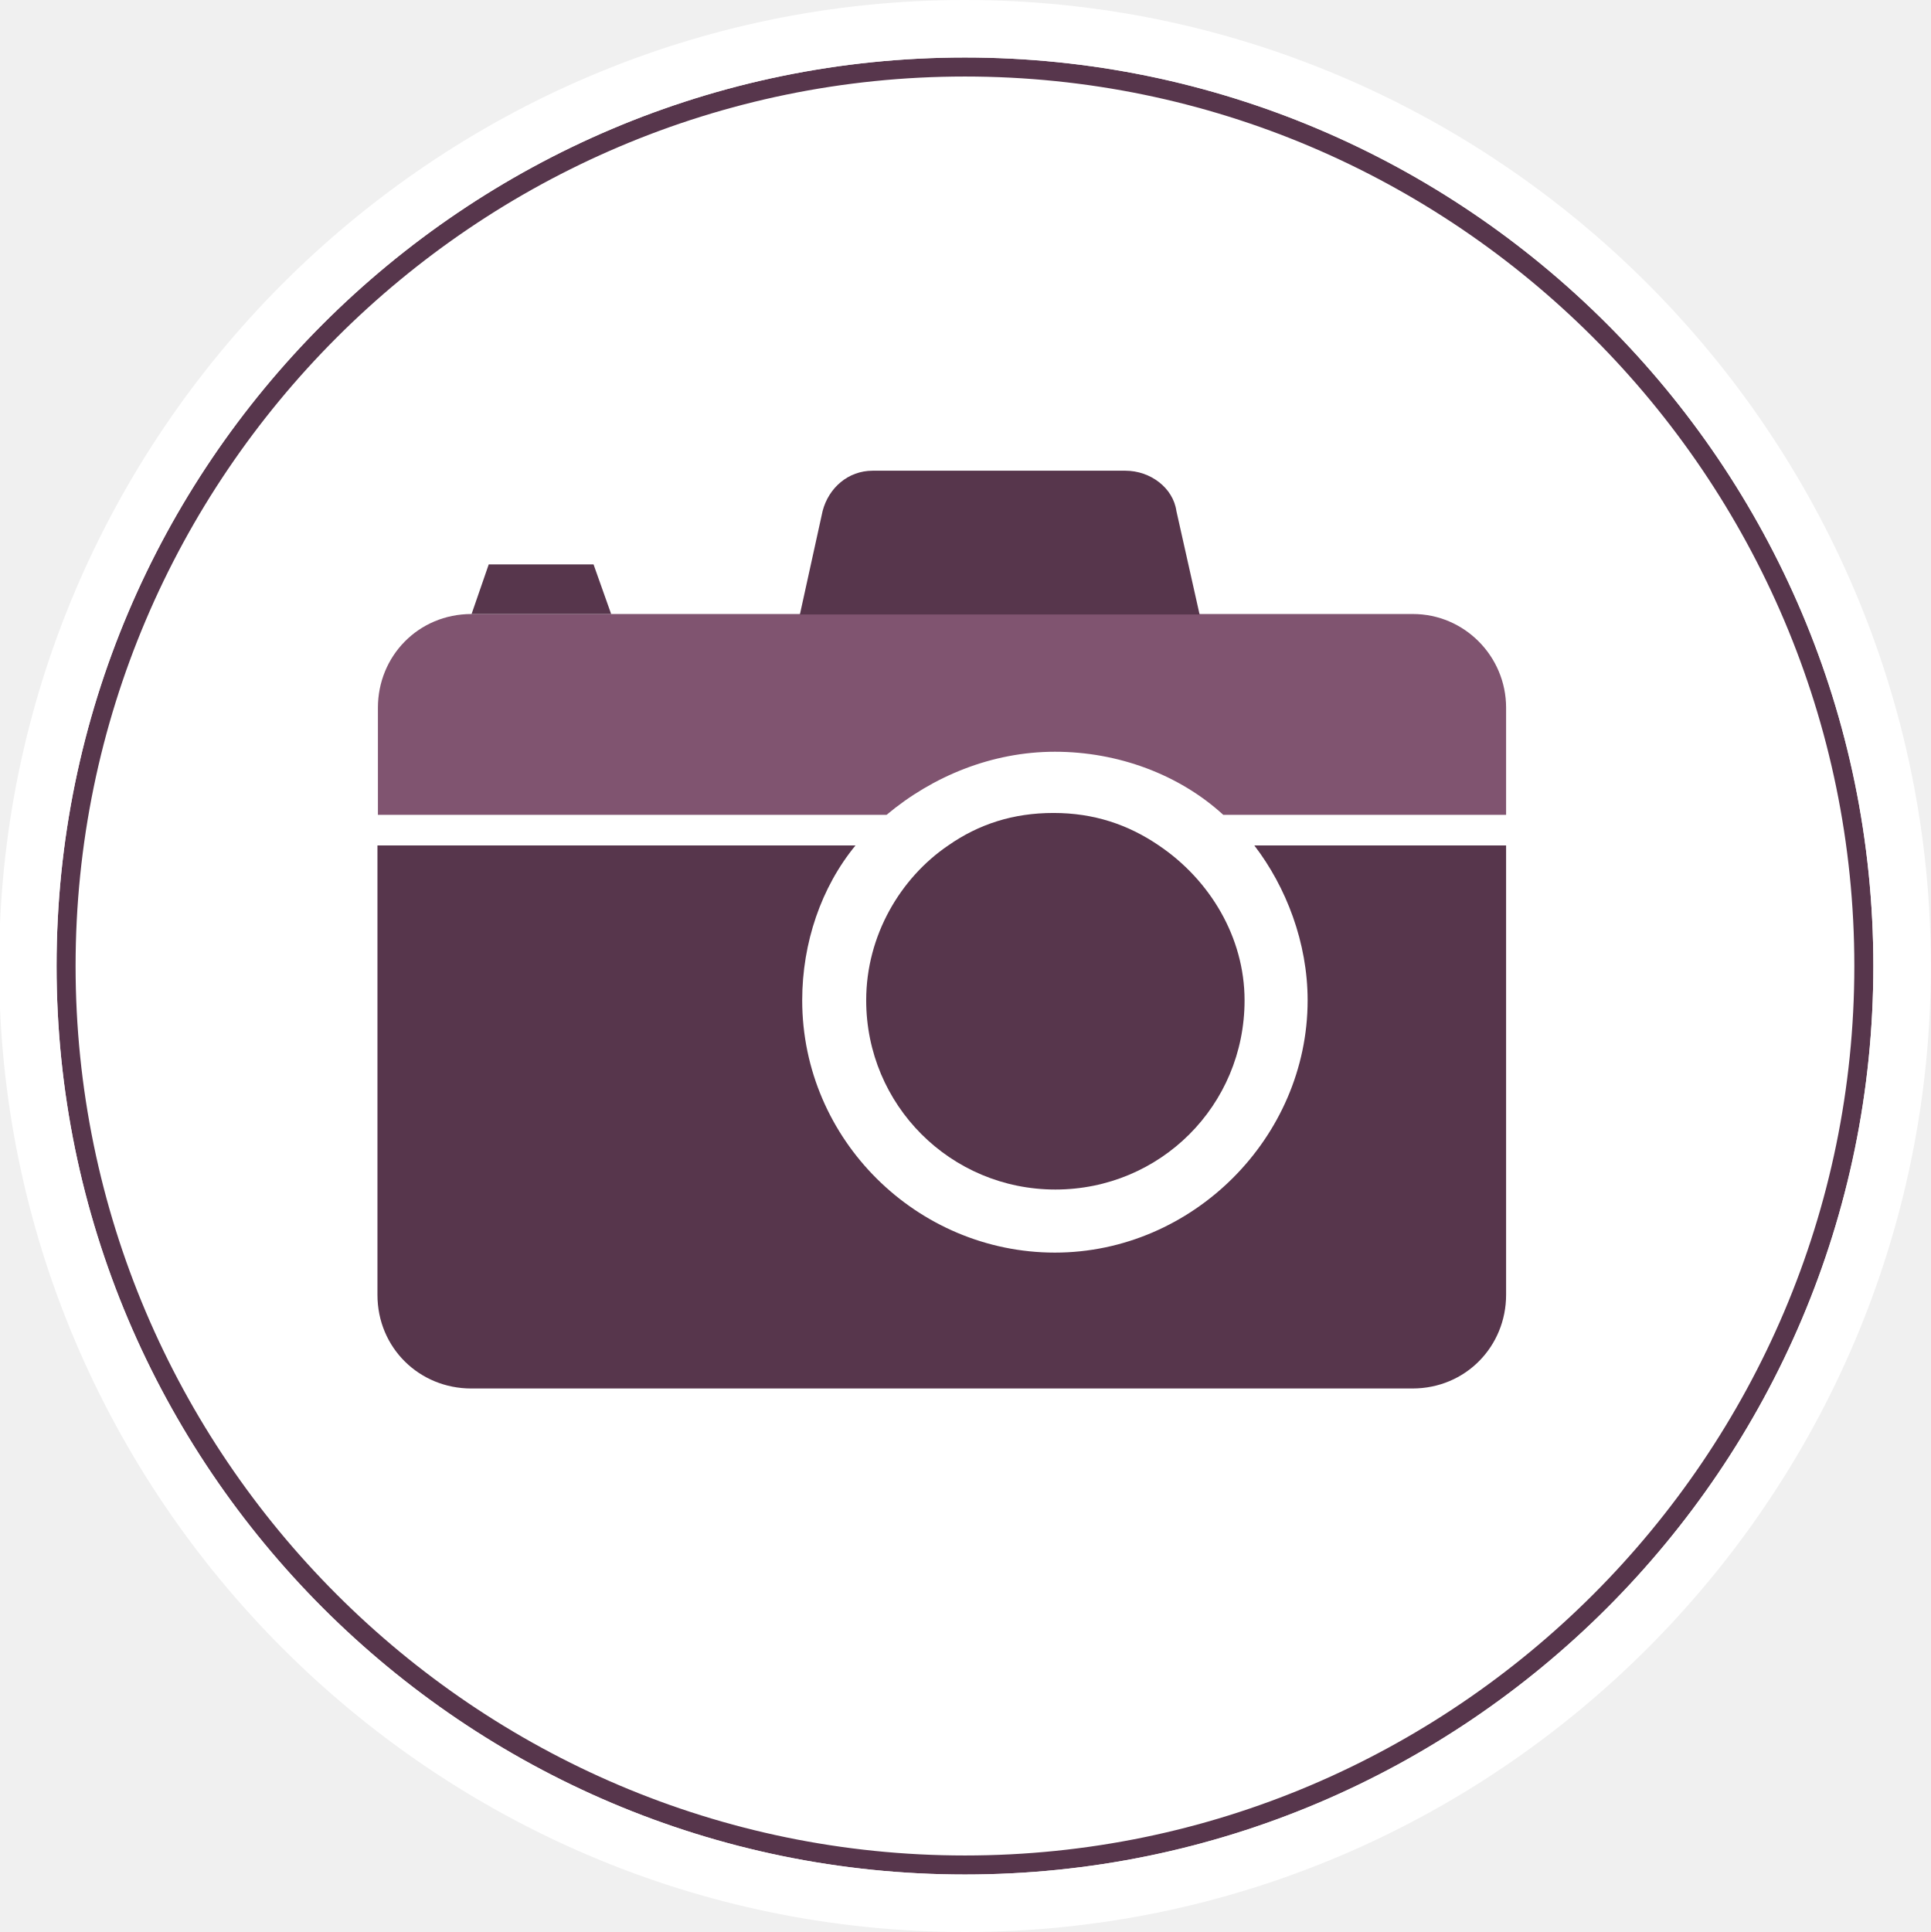
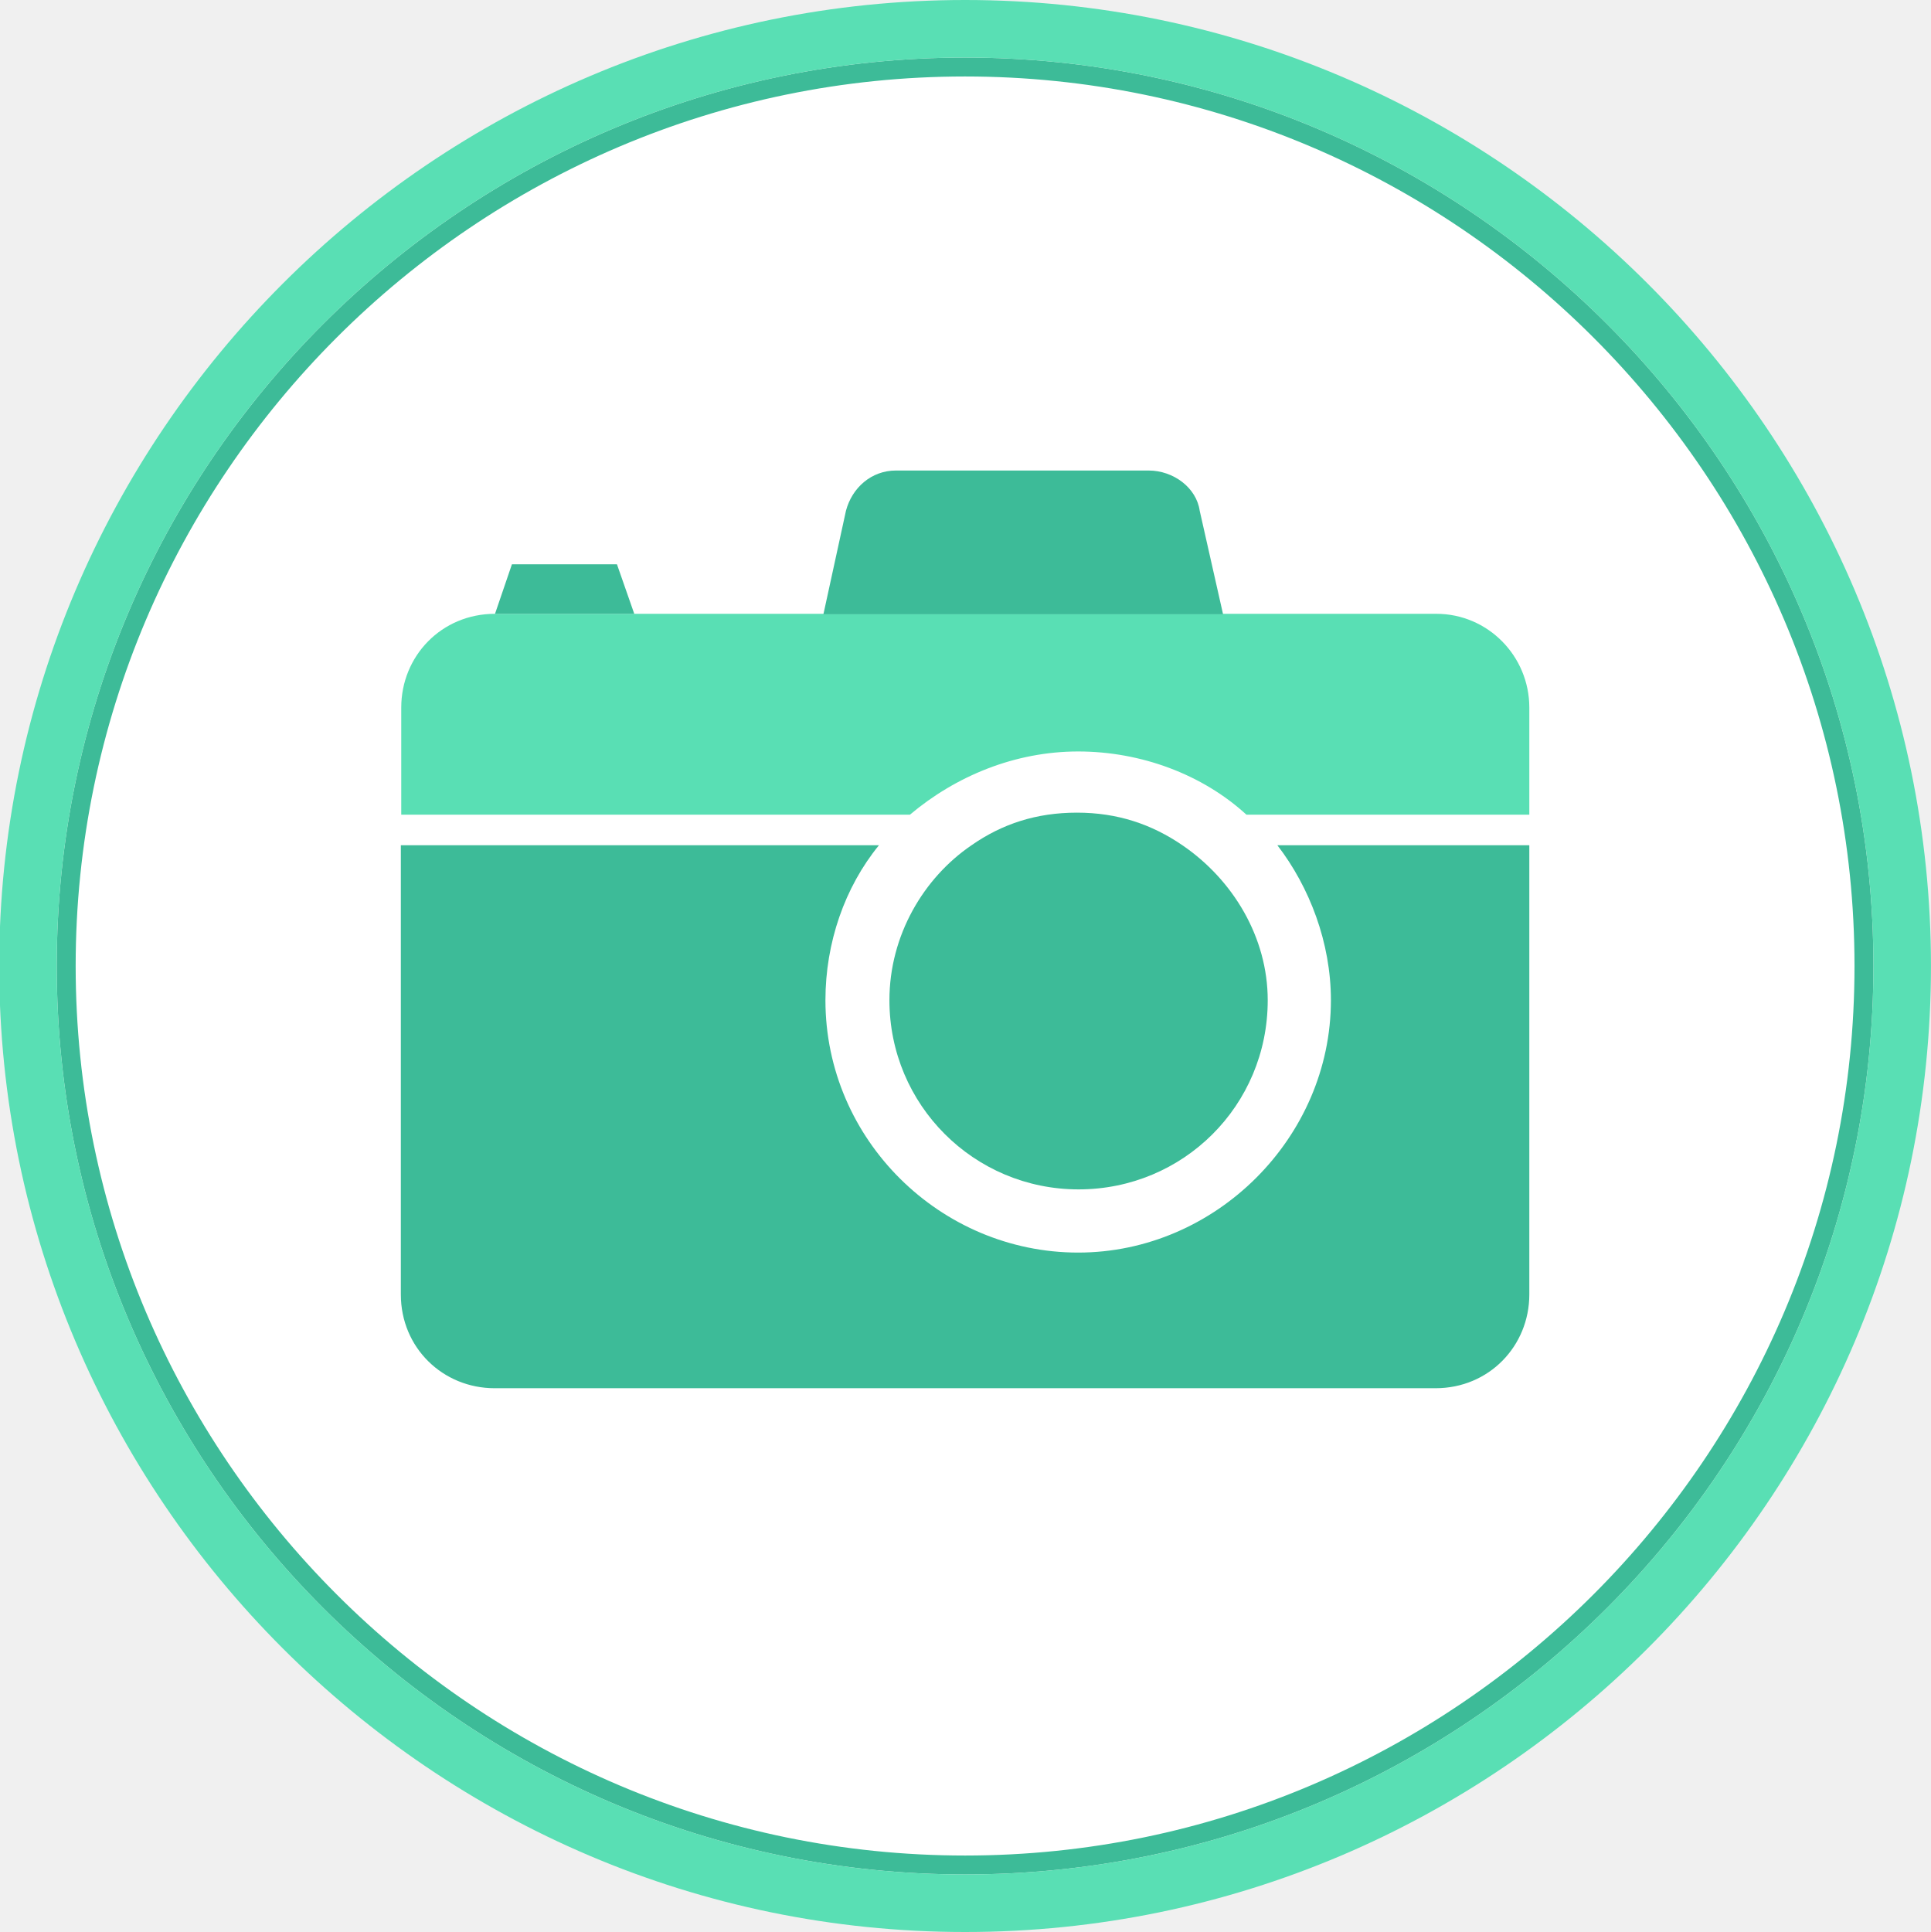
- <svg xmlns="http://www.w3.org/2000/svg" version="1.1" id="Layer_1" x="0px" y="0px" viewBox="187.9 97.7 416.4 416.6" enable-background="new 187.9 97.7 416.4 416.6" xml:space="preserve">
+ <svg xmlns="http://www.w3.org/2000/svg" version="1.1" id="Layer_1" x="0px" y="0px" viewBox="60.2 0 479.8 480" enable-background="new 60.2 0 479.8 480" xml:space="preserve">
  <g>
-     <path fill="#FFFFFF" d="M396,499.9c-106.8,0-193.9-87-193.9-193.9S289.2,112.1,396,112.1S589.9,199.2,589.9,306   S502.8,499.9,396,499.9z" />
-     <path fill="#57364C" d="M396,114.2c105.6,0,191.8,86.2,191.8,191.8S501.6,497.8,396,497.8S204.2,411.6,204.2,306   S290.4,114.2,396,114.2 M396,110.1c-108,0-195.9,87.9-195.9,195.9S288,501.9,396,501.9S591.9,414,591.9,306S504,110.1,396,110.1   L396,110.1z" />
-     <path fill="#FFFFFF" d="M396,110.1c108,0,195.9,87.9,195.9,195.9S504,501.9,396,501.9S200.1,414,200.1,306S288,110.1,396,110.1    M396,97.7c-114.7,0-208.3,93.7-208.3,208.3S281.3,514.3,396,514.3S604.3,420.7,604.3,306S510.7,97.7,396,97.7L396,97.7z" />
+     <path fill="#FFFFFF" d="M300,463.4C176.9,463.4,76.6,363.2,76.6,240S176.9,16.6,300,16.6S523.4,116.9,523.4,240   S423.1,463.4,300,463.4z" />
+     <path fill="#3DBB98" d="M300,19c121.7,0,221,99.3,221,221s-99.3,221-221,221S79,361.7,79,240S178.3,19,300,19 M300,14.3   C175.6,14.3,74.3,115.6,74.3,240S175.6,465.7,300,465.7S525.7,364.4,525.7,240S424.4,14.3,300,14.3L300,14.3z" />
+     <path fill="#59DFB4" d="M300,14.3c124.4,0,225.7,101.3,225.7,225.7S424.4,465.7,300,465.7S74.3,364.4,74.3,240S175.6,14.3,300,14.3    M300,0C167.8,0,60,108,60,240s107.8,240,240,240s240-107.8,240-240S432.2,0,300,0L300,0z" />
  </g>
  <g>
-     <path fill="#805470" d="M512.7,250.3v23.1h-61c-9.5-8.7-22.7-13.6-36.3-13.6c-13.6,0-26.4,5.3-36.3,13.6H269.4v-23.1   c0-11.1,8.7-20.2,20.2-20.2h203C503.7,230.1,512.7,239.2,512.7,250.3z" />
-     <path fill="#57364C" d="M512.7,280v96.9c0,11.1-8.7,20.2-20.2,20.2h-203c-11.1,0-20.2-8.7-20.2-20.2V280h103.1   c-7.4,9-11.5,21-11.5,33.4c0,30.1,24.8,54.4,54.5,54.4s54.5-24.8,54.5-54.4c0-12.4-4.6-24.4-11.5-33.4H512.7z" />
+     <path fill="#59DFB4" d="M440.2,175.8v26.6h-70.3c-10.9-10-26.2-15.7-41.8-15.7c-15.7,0-30.4,6.1-41.8,15.7H159.9v-26.6   c0-12.8,10-23.3,23.3-23.3h233.9C429.9,152.5,440.2,163,440.2,175.8z" />
+     <path fill="#3DBB98" d="M440.2,210v111.6c0,12.8-10,23.3-23.3,23.3H183.1c-12.8,0-23.3-10-23.3-23.3V210h118.8   c-8.5,10.4-13.3,24.2-13.3,38.5c0,34.7,28.6,62.7,62.8,62.7s62.8-28.6,62.8-62.7c0-14.3-5.3-28.1-13.3-38.5H440.2z" />
    <g>
-       <path fill="#57364C" d="M456.3,313.4c0,22.7-18.2,40.8-40.8,40.8s-40.8-18.2-40.8-40.8c0-14,7.4-26.4,17.7-33.4    c6.6-4.6,14-7,22.7-7c8.7,0,16.1,2.5,22.7,7C448.8,287.4,456.3,299.8,456.3,313.4z" />
+       <path fill="#3DBB98" d="M375.2,248.5c0,26.2-21,47-47,47s-47-21-47-47c0-16.1,8.5-30.4,20.4-38.5c7.6-5.3,16.1-8.1,26.2-8.1    s18.6,2.9,26.2,8.1C366.6,218.6,375.2,232.9,375.2,248.5z" />
    </g>
-     <path fill="#57364C" d="M430.6,199.2h-54.5c-5.3,0-9.5,3.7-10.8,8.7l-4.9,22.3h86.2l-5-22.3C440.9,202.9,436,199.2,430.6,199.2z" />
-     <polygon fill="#57364C" points="315.9,219.4 293.3,219.4 289.6,230.1 319.7,230.1  " />
+     <path fill="#3DBB98" d="M345.6,116.9h-62.8c-6.1,0-10.9,4.3-12.4,10l-5.6,25.7h99.3l-5.8-25.7C357.5,121.2,351.8,116.9,345.6,116.9   z" />
+     <polygon fill="#3DBB98" points="213.5,140.2 187.4,140.2 183.2,152.5 217.8,152.5  " />
  </g>
</svg>
